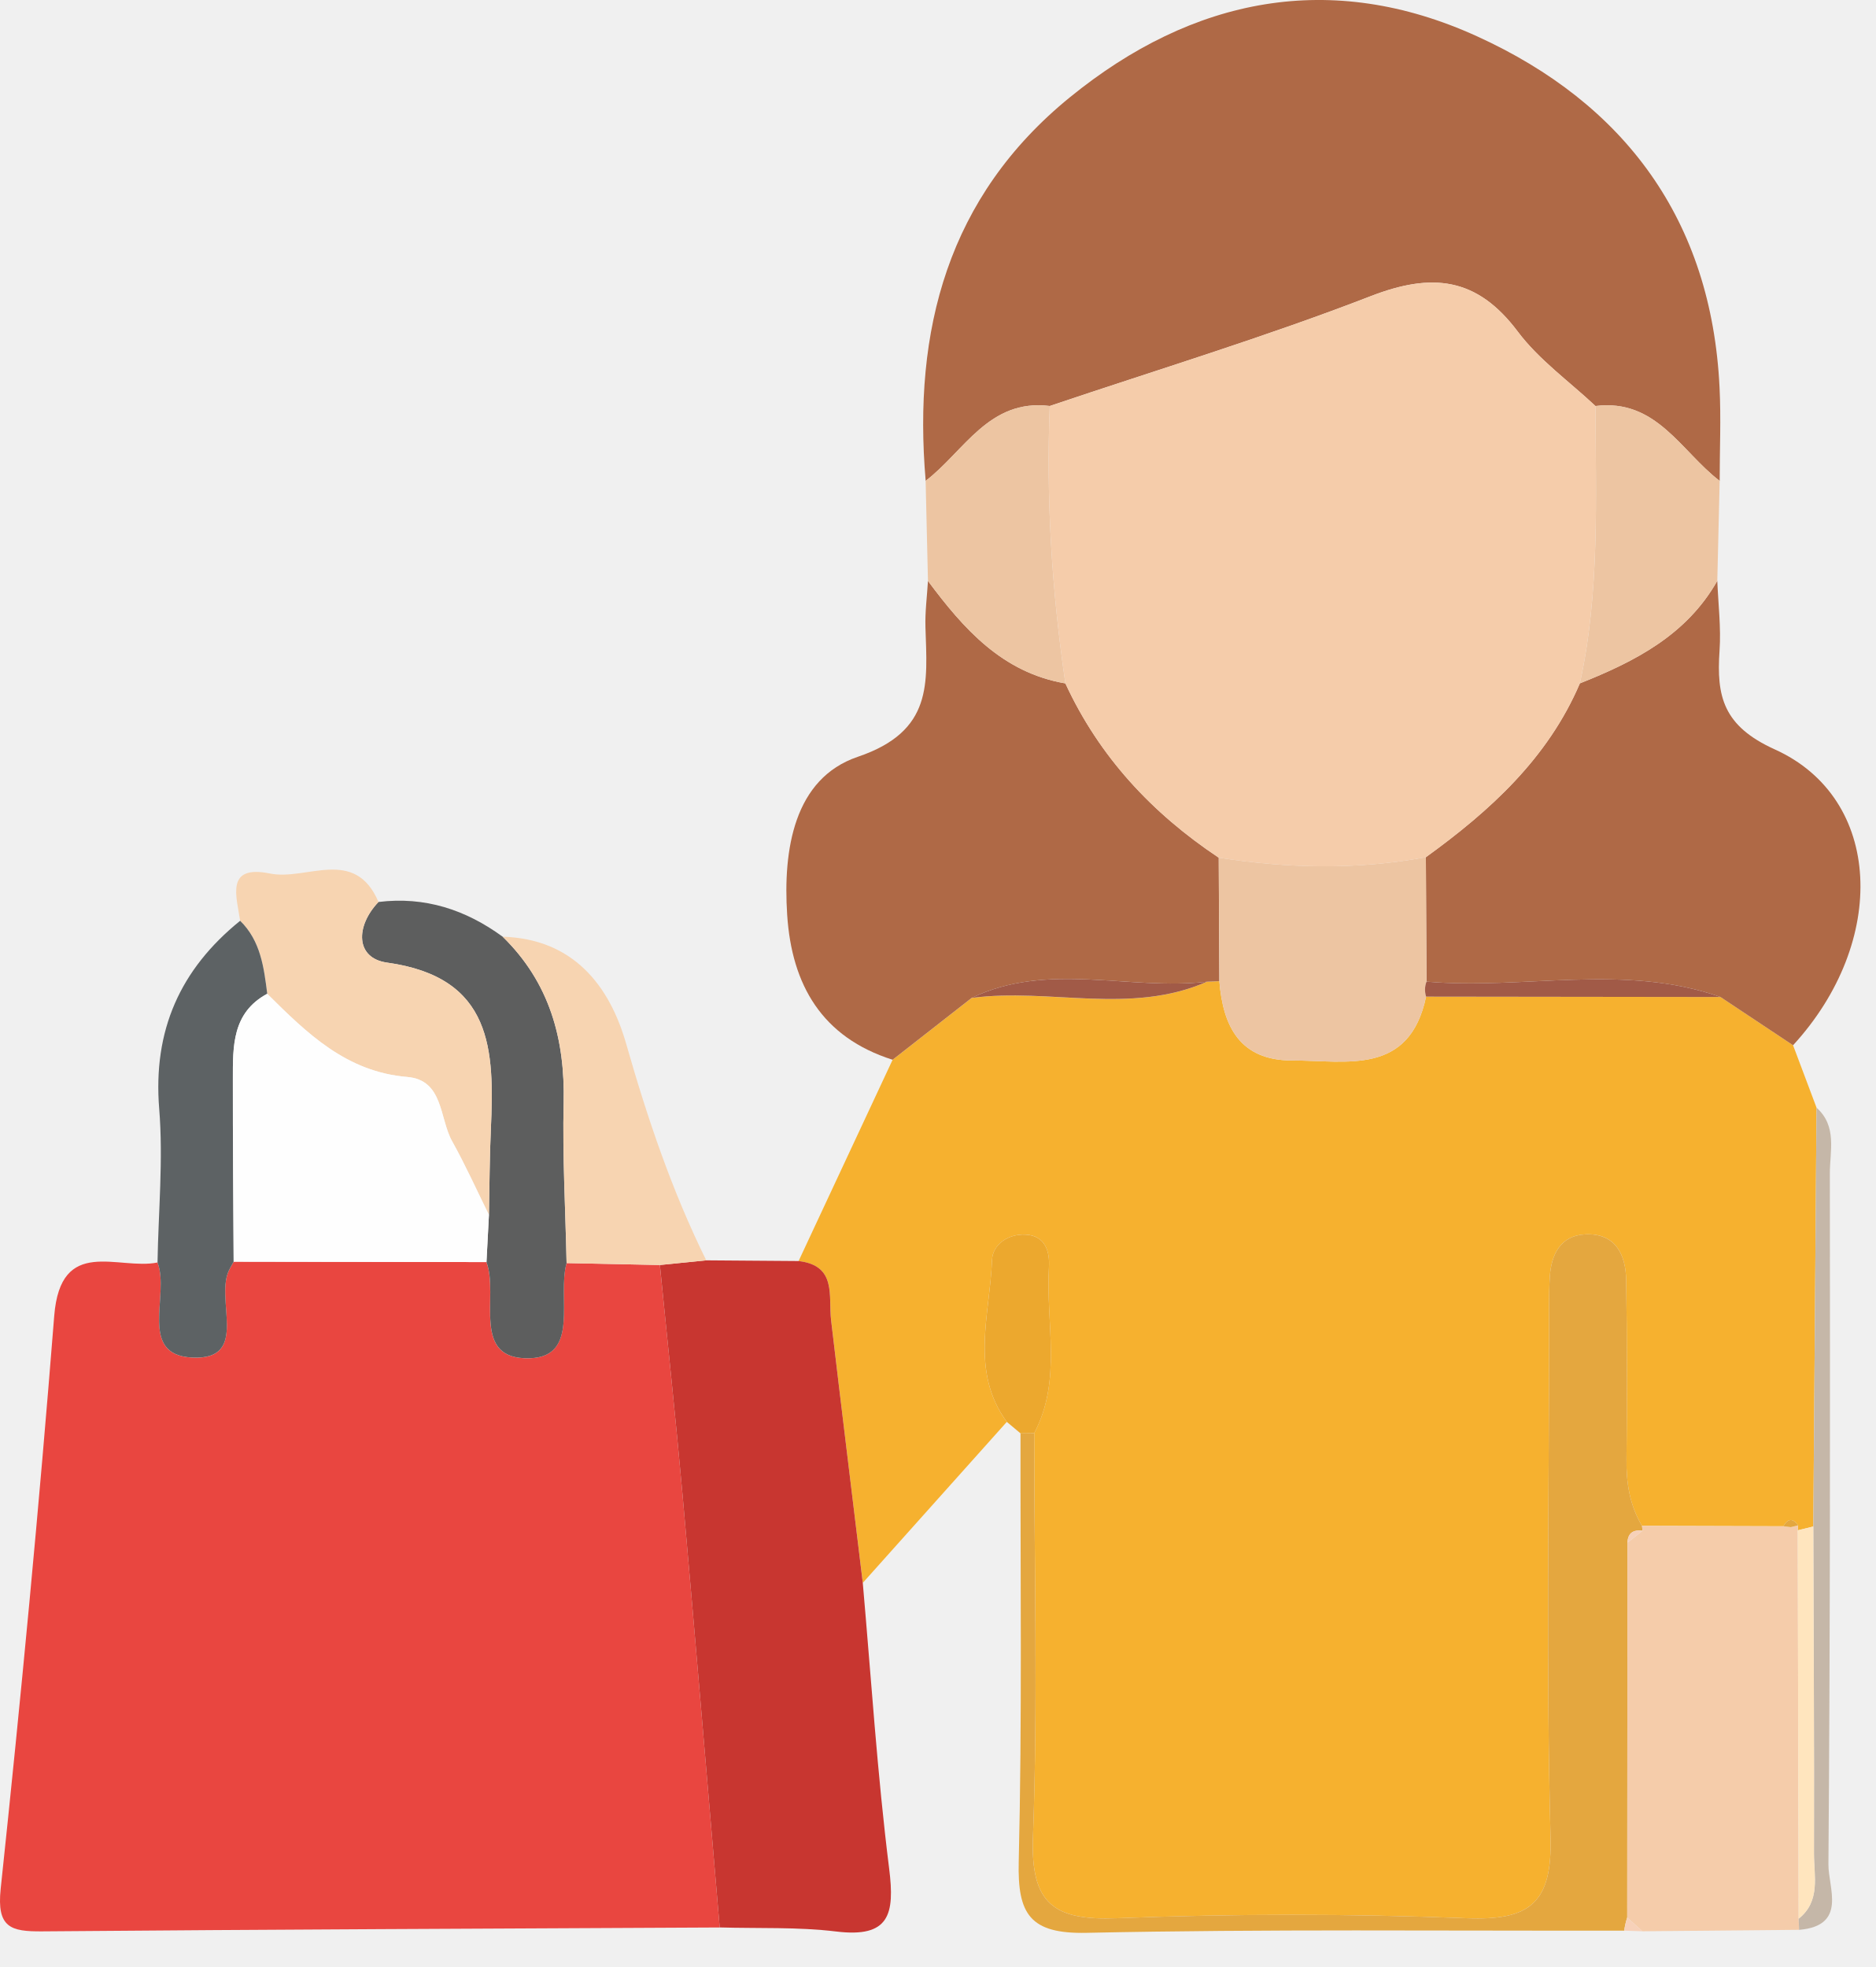
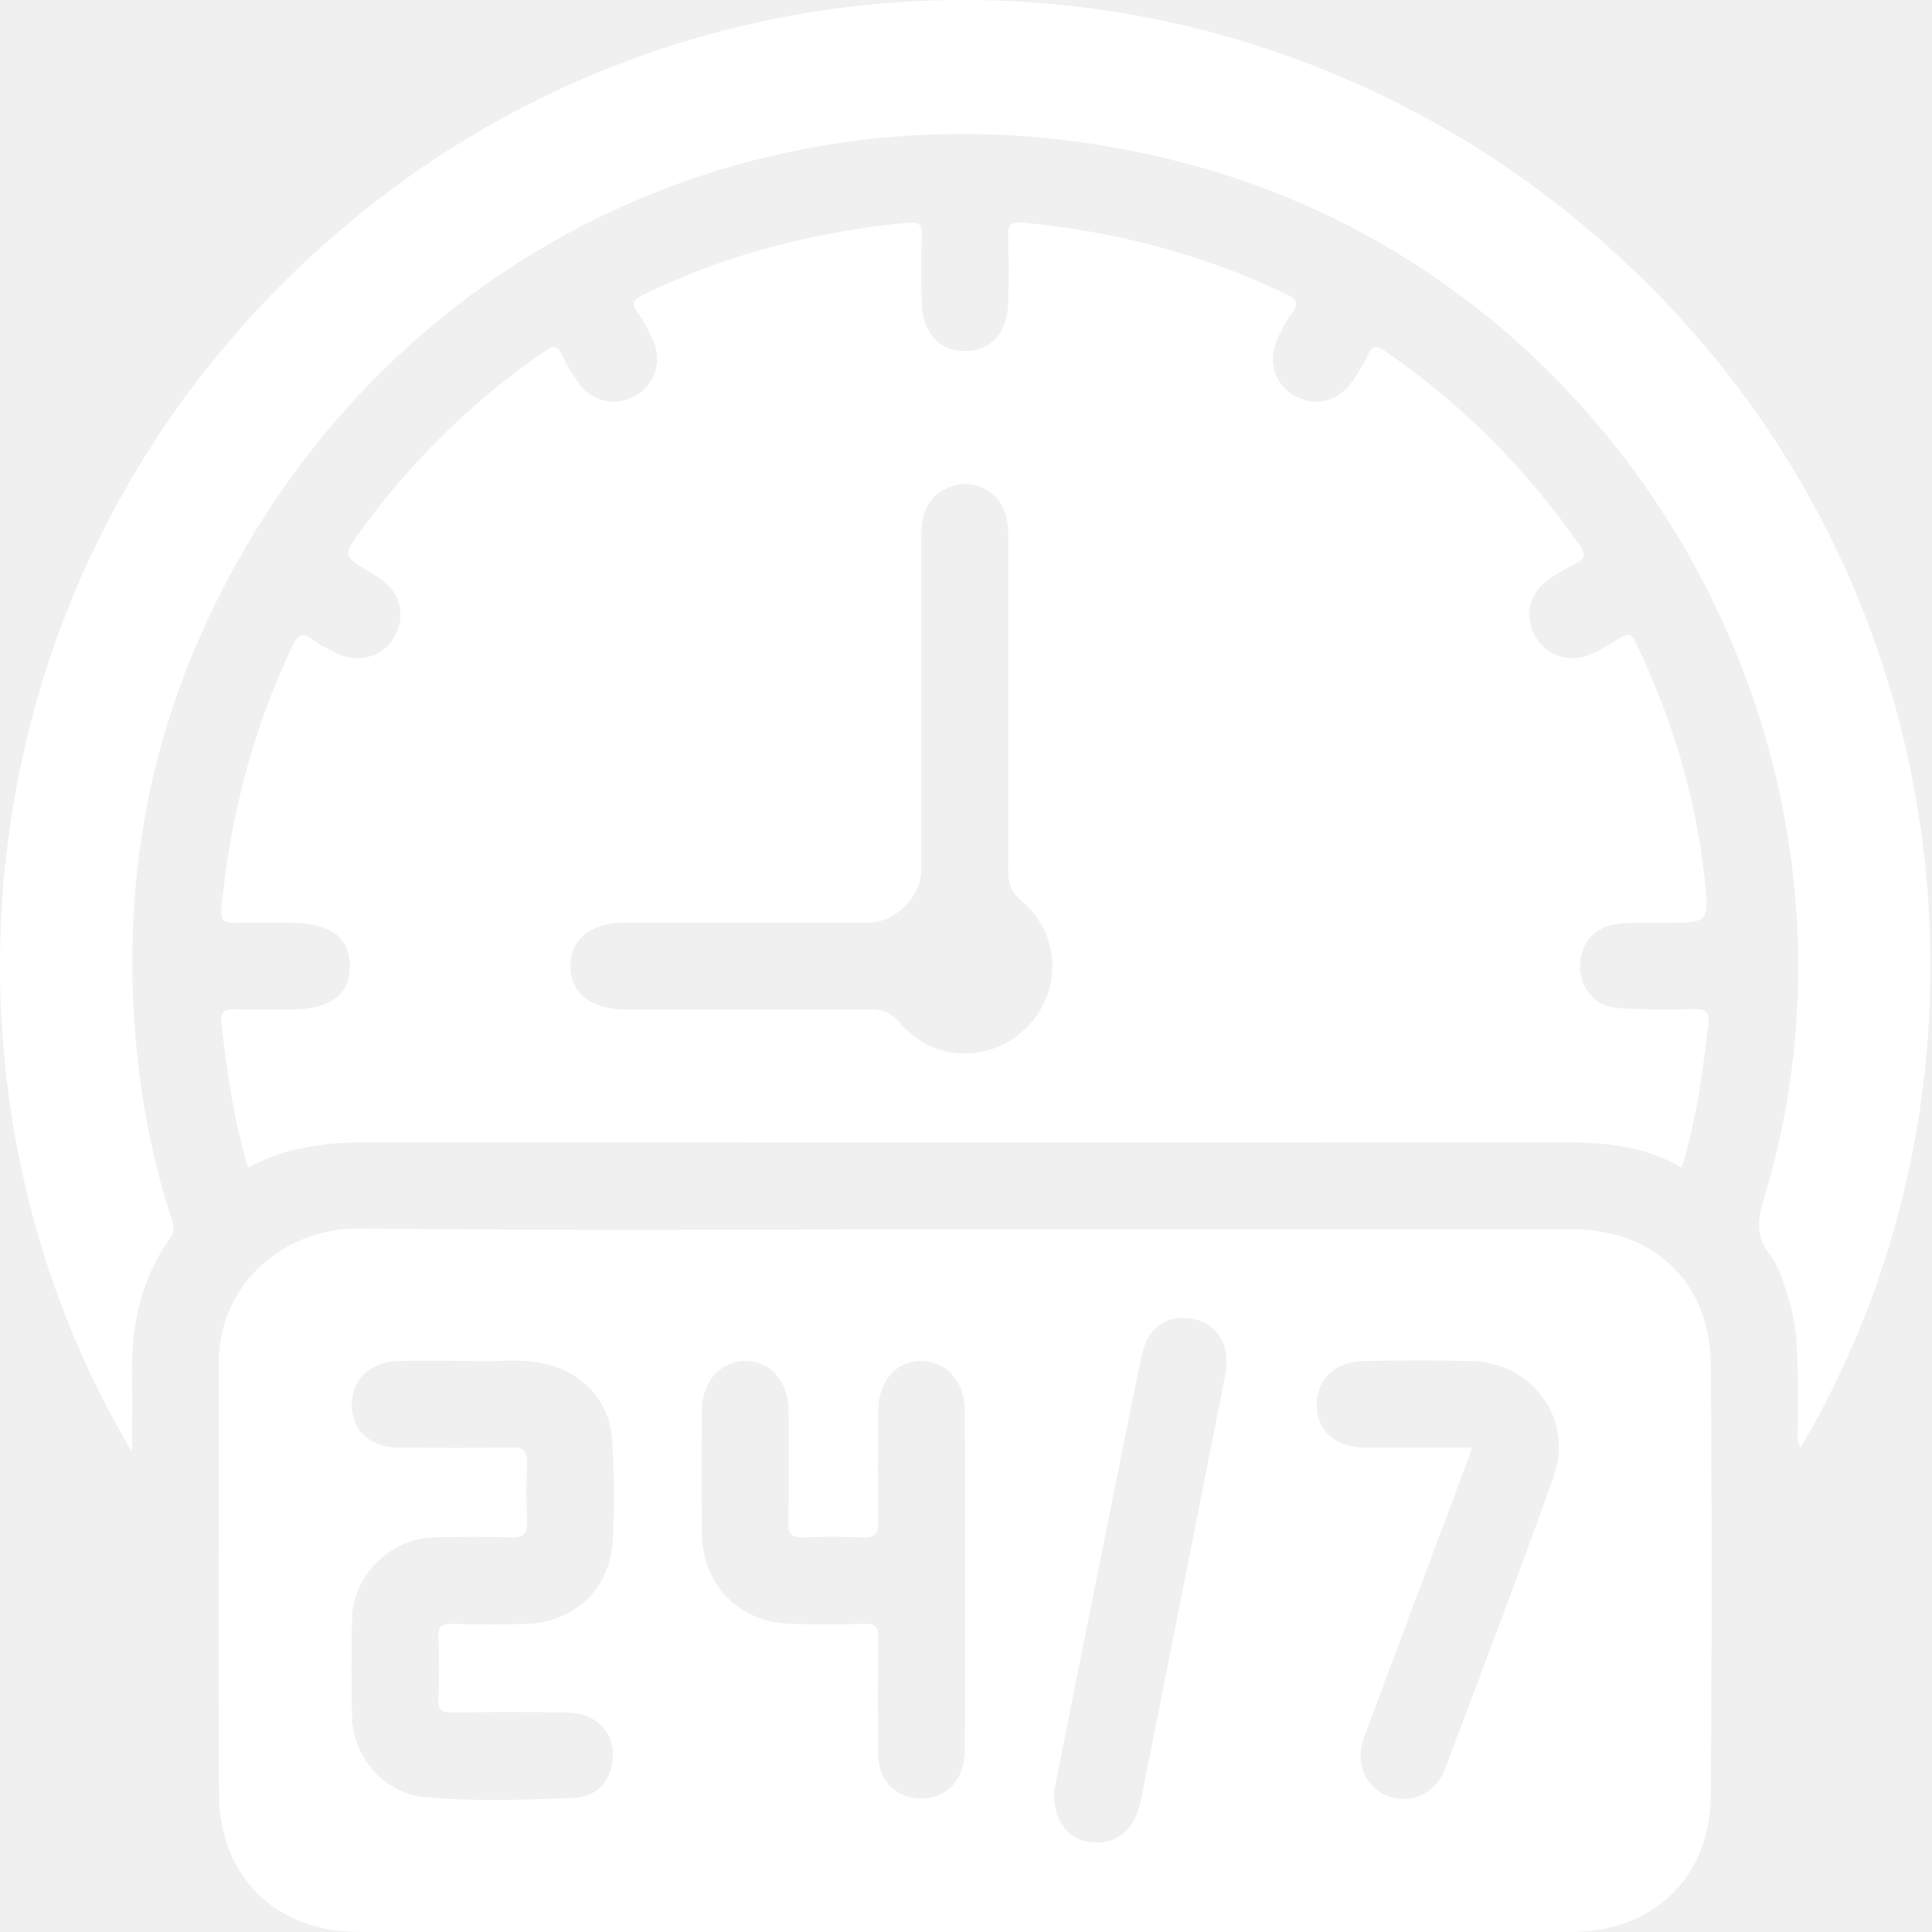
- <svg xmlns="http://www.w3.org/2000/svg" width="41" height="43" viewBox="0 0 41 43" fill="none">
-   <path fill-rule="evenodd" clip-rule="evenodd" d="M39.192 22.85C39.363 23.305 39.534 23.76 39.705 24.214C39.681 27.266 39.657 30.318 39.634 33.37C39.521 33.398 39.407 33.426 39.294 33.454L39.303 33.346C39.186 33.181 39.078 33.194 38.98 33.365C37.95 33.362 36.92 33.359 35.89 33.356C35.62 32.904 35.544 32.415 35.551 31.891C35.566 30.589 35.564 29.286 35.544 27.985C35.535 27.419 35.306 26.955 34.654 26.984C34.105 27.008 33.903 27.428 33.874 27.925C33.851 28.32 33.86 28.717 33.859 29.113C33.858 32.794 33.793 36.476 33.891 40.153C33.931 41.605 33.439 41.988 32.056 41.934C29.513 41.834 26.959 41.835 24.415 41.934C23.039 41.988 22.524 41.622 22.578 40.16C22.686 37.22 22.606 34.274 22.605 31.329C23.22 30.168 22.854 28.916 22.927 27.705C22.948 27.359 22.85 27.01 22.412 26.989C22.036 26.972 21.696 27.205 21.683 27.547C21.638 28.735 21.196 29.972 22.006 31.084C20.957 32.257 19.907 33.43 18.859 34.602C18.627 32.689 18.391 30.778 18.167 28.866C18.104 28.33 18.299 27.669 17.455 27.568C18.14 26.101 18.825 24.634 19.51 23.168C20.086 22.717 20.663 22.267 21.238 21.816C22.945 21.593 24.709 22.197 26.381 21.462C26.472 21.46 26.562 21.455 26.652 21.449C26.732 22.443 27.104 23.185 28.247 23.183C29.434 23.181 30.803 23.523 31.171 21.787C33.316 21.79 35.46 21.792 37.605 21.795C38.134 22.146 38.663 22.498 39.192 22.85Z" fill="#F6B12F" />
-   <path fill-rule="evenodd" clip-rule="evenodd" d="M15.731 42.136C10.795 42.161 5.858 42.179 0.922 42.221C0.237 42.226 -0.075 42.143 0.015 41.29C0.457 37.121 0.855 32.947 1.185 28.768C1.324 27.01 2.585 27.774 3.443 27.599C3.717 28.308 3.01 29.619 4.199 29.678C5.489 29.743 4.659 28.365 5.027 27.728C5.055 27.68 5.08 27.63 5.107 27.582C6.948 27.585 8.79 27.587 10.632 27.59C10.913 28.333 10.276 29.734 11.581 29.693C12.684 29.658 12.173 28.353 12.384 27.612C13.063 27.627 13.743 27.64 14.423 27.654C14.59 29.337 14.771 31.019 14.921 32.702C15.201 35.846 15.462 38.991 15.731 42.136Z" fill="#E94640" />
-   <path fill-rule="evenodd" clip-rule="evenodd" d="M20.233 10.512C19.951 7.216 20.717 4.299 23.385 2.127C26.074 -0.062 29.096 -0.658 32.281 0.792C35.516 2.264 37.408 4.814 37.585 8.468C37.619 9.148 37.588 9.831 37.588 10.513C36.743 9.868 36.207 8.71 34.873 8.876C34.301 8.338 33.638 7.867 33.174 7.248C32.283 6.06 31.304 5.954 29.963 6.473C27.659 7.366 25.288 8.084 22.945 8.875C21.613 8.711 21.076 9.867 20.233 10.512Z" fill="#AF6946" />
-   <path fill-rule="evenodd" clip-rule="evenodd" d="M21.238 21.815C20.662 22.266 20.085 22.717 19.51 23.167C17.966 22.677 17.306 21.532 17.206 20.002C17.112 18.574 17.354 17.017 18.75 16.544C20.404 15.983 20.265 14.928 20.228 13.71C20.218 13.374 20.263 13.037 20.283 12.7C21.061 13.745 21.905 14.703 23.287 14.94C24.027 16.542 25.181 17.779 26.638 18.749C26.643 19.648 26.648 20.548 26.652 21.448C26.562 21.454 26.471 21.459 26.381 21.461C24.672 21.658 22.906 21.014 21.238 21.815Z" fill="#AF6946" />
-   <path fill-rule="evenodd" clip-rule="evenodd" d="M15.731 42.135C15.462 38.991 15.201 35.846 14.921 32.702C14.771 31.018 14.59 29.337 14.424 27.654C14.761 27.62 15.099 27.587 15.437 27.552C16.11 27.557 16.782 27.562 17.454 27.567C18.299 27.667 18.103 28.329 18.166 28.865C18.391 30.777 18.627 32.688 18.858 34.6C19.042 36.686 19.175 38.777 19.435 40.852C19.56 41.851 19.442 42.366 18.277 42.224C17.437 42.122 16.58 42.16 15.731 42.135Z" fill="#C83630" />
-   <path fill-rule="evenodd" clip-rule="evenodd" d="M39.192 22.85C38.663 22.498 38.134 22.146 37.605 21.795C35.496 21.052 33.318 21.643 31.18 21.459C31.176 20.552 31.171 19.645 31.166 18.739C32.571 17.723 33.832 16.578 34.532 14.939C35.735 14.461 36.863 13.884 37.536 12.697C37.556 13.206 37.62 13.719 37.585 14.224C37.516 15.224 37.663 15.871 38.794 16.383C41.157 17.451 41.273 20.582 39.192 22.85Z" fill="#AF6946" />
-   <path fill-rule="evenodd" clip-rule="evenodd" d="M22.604 31.33C22.606 34.274 22.686 37.221 22.578 40.161C22.523 41.622 23.039 41.989 24.415 41.934C26.959 41.835 29.512 41.834 32.056 41.934C33.439 41.989 33.931 41.605 33.891 40.153C33.793 36.476 33.858 32.794 33.859 29.113C33.859 28.718 33.851 28.32 33.874 27.925C33.903 27.429 34.105 27.008 34.654 26.984C35.306 26.956 35.535 27.42 35.544 27.985C35.564 29.287 35.567 30.59 35.551 31.891C35.544 32.415 35.62 32.903 35.89 33.356L35.902 33.462C35.702 33.436 35.58 33.51 35.572 33.725C35.571 36.456 35.569 39.187 35.567 41.917C35.537 42.011 35.514 42.107 35.501 42.205C31.585 42.212 27.668 42.169 23.754 42.253C22.51 42.28 22.238 41.844 22.267 40.697C22.342 37.577 22.301 34.454 22.306 31.333C22.405 31.332 22.505 31.331 22.604 31.33Z" fill="#E4A73F" />
-   <path fill-rule="evenodd" clip-rule="evenodd" d="M35.567 41.918C35.569 39.187 35.571 36.457 35.572 33.726C35.683 33.639 35.793 33.551 35.902 33.463L35.89 33.357C36.92 33.36 37.95 33.363 38.98 33.366L39.143 33.385L39.303 33.347L39.294 33.454C39.301 36.285 39.307 39.115 39.314 41.945C39.318 42.026 39.321 42.106 39.324 42.187C38.183 42.198 37.041 42.208 35.9 42.219C35.79 42.118 35.678 42.018 35.567 41.918Z" fill="#F5CCAA" />
-   <path fill-rule="evenodd" clip-rule="evenodd" d="M12.384 27.612C12.174 28.352 12.684 29.658 11.582 29.692C10.277 29.734 10.914 28.333 10.633 27.59C10.651 27.246 10.67 26.902 10.687 26.557C10.7 25.934 10.7 25.311 10.729 24.688C10.807 22.956 10.776 21.365 8.46 21.043C7.767 20.947 7.766 20.249 8.273 19.718C9.284 19.593 10.179 19.886 10.988 20.478C12.009 21.477 12.352 22.708 12.32 24.109C12.292 25.275 12.36 26.444 12.384 27.612Z" fill="#5D5E5E" />
-   <path fill-rule="evenodd" clip-rule="evenodd" d="M8.273 19.718C7.766 20.249 7.767 20.947 8.459 21.043C10.776 21.365 10.807 22.956 10.729 24.689C10.701 25.311 10.7 25.935 10.687 26.558C10.421 26.021 10.175 25.472 9.883 24.949C9.602 24.447 9.697 23.61 8.901 23.543C7.563 23.431 6.709 22.584 5.841 21.725C5.768 21.147 5.697 20.568 5.249 20.13C5.171 19.594 4.92 18.896 5.903 19.096C6.701 19.258 7.754 18.502 8.273 19.718Z" fill="#F7D4B1" />
-   <path fill-rule="evenodd" clip-rule="evenodd" d="M5.249 20.129C5.697 20.568 5.768 21.147 5.841 21.724C5.069 22.14 5.09 22.88 5.09 23.6C5.088 24.927 5.1 26.254 5.107 27.581C5.08 27.63 5.055 27.679 5.027 27.727C4.659 28.364 5.49 29.741 4.199 29.677C3.01 29.618 3.717 28.307 3.443 27.599C3.462 26.479 3.57 25.353 3.48 24.242C3.34 22.525 3.938 21.19 5.249 20.129Z" fill="#5D6264" />
-   <path fill-rule="evenodd" clip-rule="evenodd" d="M23.287 14.94C21.905 14.703 21.062 13.745 20.283 12.7C20.266 11.971 20.249 11.242 20.232 10.511C21.076 9.867 21.613 8.711 22.945 8.875C22.863 10.908 22.991 12.928 23.287 14.94Z" fill="#EDC5A2" />
-   <path fill-rule="evenodd" clip-rule="evenodd" d="M12.384 27.612C12.36 26.444 12.293 25.274 12.32 24.108C12.353 22.708 12.009 21.476 10.988 20.477C12.526 20.524 13.322 21.54 13.688 22.823C14.153 24.452 14.689 26.037 15.437 27.552C15.099 27.586 14.761 27.62 14.423 27.654C13.744 27.64 13.064 27.626 12.384 27.612Z" fill="#F7D4B1" />
-   <path fill-rule="evenodd" clip-rule="evenodd" d="M37.536 12.697C36.863 13.885 35.735 14.461 34.532 14.939C34.972 12.936 34.877 10.903 34.874 8.875C36.208 8.709 36.743 9.868 37.588 10.512C37.571 11.241 37.554 11.969 37.536 12.697Z" fill="#EDC5A2" />
-   <path fill-rule="evenodd" clip-rule="evenodd" d="M39.324 42.188C39.321 42.107 39.318 42.026 39.315 41.945C39.799 41.559 39.648 41.012 39.649 40.521C39.656 38.138 39.641 35.755 39.635 33.372C39.658 30.319 39.682 27.267 39.705 24.215C40.16 24.62 39.996 25.163 39.996 25.652C40.002 30.687 40.004 35.722 39.965 40.757C39.96 41.267 40.384 42.098 39.324 42.188Z" fill="#C5B7A8" />
-   <path fill-rule="evenodd" clip-rule="evenodd" d="M22.605 31.33C22.505 31.331 22.406 31.332 22.306 31.334C22.206 31.25 22.107 31.167 22.006 31.083C21.197 29.972 21.639 28.735 21.683 27.547C21.696 27.205 22.035 26.972 22.412 26.99C22.85 27.011 22.948 27.36 22.927 27.706C22.854 28.916 23.22 30.168 22.605 31.33Z" fill="#ECA82E" />
-   <path fill-rule="evenodd" clip-rule="evenodd" d="M35.567 41.918C35.678 42.019 35.79 42.119 35.901 42.219C35.768 42.215 35.635 42.21 35.501 42.206C35.514 42.108 35.537 42.012 35.567 41.918Z" fill="#F7D1B9" />
-   <path fill-rule="evenodd" clip-rule="evenodd" d="M31.166 18.739C31.171 19.645 31.176 20.552 31.18 21.459C31.14 21.567 31.137 21.676 31.171 21.787C30.803 23.523 29.434 23.181 28.247 23.183C27.104 23.184 26.732 22.442 26.652 21.448C26.648 20.549 26.643 19.649 26.639 18.749C28.148 18.985 29.658 19.019 31.166 18.739Z" fill="#EDC5A2" />
-   <path fill-rule="evenodd" clip-rule="evenodd" d="M39.634 33.371C39.641 35.754 39.655 38.138 39.649 40.521C39.647 41.012 39.799 41.558 39.314 41.944C39.307 39.115 39.301 36.284 39.294 33.454C39.407 33.426 39.521 33.398 39.634 33.371Z" fill="#FFE5BE" />
-   <path fill-rule="evenodd" clip-rule="evenodd" d="M31.171 21.787C31.137 21.676 31.14 21.566 31.18 21.459C33.318 21.643 35.496 21.052 37.605 21.795C35.46 21.792 33.316 21.789 31.171 21.787Z" fill="#A15A47" />
-   <path fill-rule="evenodd" clip-rule="evenodd" d="M21.238 21.815C22.906 21.014 24.672 21.659 26.381 21.461C24.709 22.196 22.945 21.591 21.238 21.815Z" fill="#A15A47" />
-   <path fill-rule="evenodd" clip-rule="evenodd" d="M39.303 33.346L39.143 33.384L38.98 33.365C39.078 33.194 39.185 33.181 39.303 33.346Z" fill="#E4A73F" />
-   <path fill-rule="evenodd" clip-rule="evenodd" d="M5.107 27.581C5.1 26.255 5.088 24.927 5.09 23.601C5.09 22.88 5.069 22.141 5.841 21.725C6.709 22.584 7.563 23.431 8.901 23.543C9.697 23.61 9.602 24.447 9.883 24.949C10.175 25.472 10.421 26.02 10.687 26.558C10.669 26.902 10.651 27.246 10.633 27.59C8.791 27.588 6.949 27.585 5.107 27.581Z" fill="#FEFEFE" />
-   <path fill-rule="evenodd" clip-rule="evenodd" d="M31.166 18.74C29.658 19.02 28.148 18.986 26.639 18.75C25.181 17.779 24.027 16.543 23.287 14.941C22.991 12.929 22.863 10.909 22.945 8.876C25.288 8.085 27.659 7.366 29.963 6.474C31.305 5.955 32.284 6.06 33.175 7.249C33.639 7.868 34.301 8.339 34.874 8.876C34.877 10.904 34.972 12.936 34.532 14.94C33.831 16.579 32.571 17.723 31.166 18.74Z" fill="#F5CCAA" />
-   <path fill-rule="evenodd" clip-rule="evenodd" d="M35.902 33.463C35.792 33.55 35.682 33.638 35.572 33.726C35.579 33.509 35.702 33.437 35.902 33.463Z" fill="#F7D1B9" />
+ <svg xmlns="http://www.w3.org/2000/svg" width="32" height="32" viewBox="0 0 32 32" fill="none">
+   <path d="M4.108 19.34C3.867 18.538 3.76 17.755 3.669 16.969C3.646 16.77 3.704 16.707 3.901 16.716C4.206 16.73 4.513 16.72 4.82 16.719C5.47 16.719 5.798 16.472 5.794 15.993C5.789 15.517 5.463 15.284 4.803 15.284C4.497 15.283 4.19 15.275 3.884 15.287C3.704 15.293 3.649 15.237 3.667 15.053C3.812 13.53 4.186 12.074 4.848 10.691C4.945 10.488 5.022 10.476 5.189 10.6C5.315 10.693 5.459 10.765 5.602 10.831C5.964 10.995 6.355 10.868 6.54 10.535C6.72 10.209 6.635 9.832 6.325 9.603C6.262 9.556 6.193 9.514 6.125 9.474C5.678 9.209 5.673 9.206 5.985 8.777C6.828 7.621 7.836 6.635 9.015 5.821C9.163 5.719 9.233 5.716 9.313 5.886C9.389 6.05 9.484 6.207 9.59 6.353C9.814 6.661 10.205 6.74 10.525 6.555C10.844 6.371 10.973 5.991 10.82 5.644C10.748 5.479 10.662 5.317 10.557 5.171C10.441 5.009 10.501 4.957 10.655 4.882C12.043 4.204 13.514 3.834 15.047 3.687C15.208 3.671 15.272 3.713 15.267 3.883C15.258 4.257 15.258 4.632 15.267 5.006C15.278 5.512 15.556 5.817 15.987 5.814C16.419 5.812 16.688 5.508 16.7 4.997C16.708 4.634 16.708 4.27 16.698 3.908C16.694 3.733 16.739 3.669 16.928 3.686C18.451 3.827 19.907 4.205 21.29 4.865C21.484 4.957 21.522 5.034 21.387 5.203C21.311 5.3 21.257 5.415 21.199 5.525C20.98 5.933 21.081 6.35 21.444 6.556C21.802 6.759 22.191 6.646 22.436 6.264C22.515 6.14 22.599 6.017 22.656 5.882C22.734 5.697 22.816 5.729 22.954 5.824C24.219 6.698 25.284 7.767 26.162 9.028C26.286 9.205 26.24 9.268 26.075 9.347C25.923 9.419 25.775 9.507 25.638 9.605C25.327 9.829 25.245 10.215 25.427 10.538C25.609 10.858 25.987 10.992 26.335 10.841C26.511 10.765 26.676 10.663 26.84 10.563C26.956 10.492 27.018 10.486 27.089 10.634C27.691 11.888 28.09 13.202 28.238 14.585C28.312 15.281 28.294 15.281 27.599 15.284C27.327 15.285 27.053 15.277 26.784 15.305C26.414 15.344 26.173 15.635 26.171 15.997C26.17 16.361 26.41 16.665 26.778 16.694C27.206 16.727 27.639 16.722 28.07 16.714C28.273 16.711 28.317 16.781 28.295 16.972C28.204 17.759 28.097 18.542 27.856 19.341C27.035 18.858 26.134 18.921 25.241 18.921C18.896 18.922 12.553 18.924 6.209 18.918C5.487 18.917 4.785 18.97 4.108 19.34ZM15.262 11.639C15.262 12.558 15.262 13.478 15.262 14.397C15.262 14.846 14.83 15.281 14.383 15.281C13.033 15.282 11.682 15.279 10.332 15.282C9.782 15.284 9.442 15.568 9.447 16.006C9.45 16.446 9.784 16.713 10.341 16.721C10.409 16.722 10.477 16.721 10.545 16.721C11.827 16.721 13.11 16.725 14.392 16.718C14.61 16.716 14.758 16.767 14.91 16.947C15.451 17.589 16.396 17.615 16.991 17.031C17.597 16.436 17.578 15.479 16.924 14.926C16.744 14.774 16.698 14.623 16.699 14.407C16.706 12.613 16.703 10.82 16.702 9.027C16.702 8.891 16.701 8.753 16.679 8.62C16.599 8.127 16.08 7.87 15.644 8.105C15.334 8.272 15.261 8.556 15.262 8.881C15.264 9.8 15.263 10.719 15.262 11.639Z" fill="white" />
+   <path d="M15.986 20.361C19.334 20.361 22.682 20.36 26.031 20.361C27.404 20.361 28.327 21.243 28.337 22.618C28.354 24.99 28.354 27.363 28.336 29.735C28.326 31.096 27.386 31.998 26.024 31.999C19.327 32.001 12.631 32.001 5.934 31.999C4.577 31.998 3.636 31.087 3.628 29.728C3.613 27.356 3.628 24.984 3.622 22.612C3.618 21.138 4.848 20.334 5.941 20.347C9.289 20.385 12.638 20.361 15.986 20.361ZM7.75 22.54C7.319 22.54 6.967 22.534 6.616 22.541C6.127 22.551 5.819 22.848 5.828 23.286C5.837 23.71 6.138 23.975 6.623 23.978C7.236 23.981 7.849 23.987 8.461 23.974C8.671 23.969 8.74 24.032 8.73 24.241C8.714 24.558 8.714 24.877 8.73 25.194C8.739 25.399 8.68 25.473 8.465 25.465C8.034 25.449 7.602 25.452 7.172 25.465C6.465 25.486 5.852 26.09 5.832 26.794C5.817 27.35 5.817 27.907 5.832 28.462C5.851 29.106 6.372 29.699 7.01 29.762C7.846 29.843 8.687 29.813 9.526 29.776C9.868 29.761 10.094 29.518 10.141 29.2C10.212 28.727 9.916 28.379 9.397 28.366C8.762 28.35 8.126 28.356 7.49 28.364C7.318 28.366 7.252 28.324 7.261 28.139C7.276 27.799 7.276 27.458 7.261 27.119C7.252 26.932 7.32 26.892 7.491 26.896C7.899 26.907 8.308 26.91 8.717 26.897C9.503 26.873 10.101 26.323 10.146 25.541C10.178 24.976 10.173 24.406 10.139 23.841C10.101 23.216 9.667 22.75 9.061 22.597C8.601 22.48 8.134 22.574 7.75 22.54ZM15.983 26.189C15.983 25.247 15.986 24.306 15.981 23.364C15.978 22.88 15.674 22.544 15.258 22.543C14.843 22.541 14.548 22.878 14.545 23.363C14.543 23.975 14.535 24.589 14.549 25.201C14.554 25.416 14.486 25.476 14.279 25.465C13.962 25.449 13.643 25.449 13.326 25.465C13.119 25.476 13.052 25.416 13.056 25.201C13.071 24.588 13.064 23.975 13.061 23.363C13.059 22.878 12.762 22.541 12.347 22.543C11.932 22.543 11.629 22.88 11.625 23.364C11.619 24.046 11.616 24.726 11.626 25.407C11.639 26.265 12.253 26.878 13.11 26.897C13.507 26.906 13.904 26.908 14.301 26.895C14.492 26.888 14.552 26.943 14.549 27.138C14.537 27.785 14.538 28.432 14.548 29.079C14.554 29.501 14.851 29.788 15.255 29.789C15.686 29.79 15.978 29.475 15.981 28.981C15.987 28.05 15.983 27.12 15.983 26.189ZM24.382 23.978C24.345 24.084 24.329 24.137 24.309 24.188C23.736 25.718 23.16 27.247 22.592 28.78C22.439 29.193 22.611 29.598 22.972 29.742C23.359 29.897 23.776 29.718 23.936 29.294C24.541 27.692 25.149 26.09 25.727 24.478C26.074 23.508 25.396 22.567 24.362 22.543C23.773 22.529 23.183 22.534 22.594 22.542C22.124 22.548 21.814 22.837 21.808 23.255C21.803 23.691 22.112 23.974 22.608 23.978C23.185 23.981 23.762 23.978 24.382 23.978ZM17.459 29.665C17.439 30.14 17.684 30.456 18.041 30.51C18.416 30.567 18.732 30.366 18.848 29.995C18.869 29.93 18.889 29.866 18.902 29.799C19.366 27.462 19.829 25.125 20.292 22.788C20.389 22.299 20.182 21.928 19.771 21.848C19.322 21.761 19.003 21.985 18.902 22.479C18.559 24.161 18.224 25.844 17.886 27.527C17.737 28.268 17.59 29.011 17.459 29.665Z" fill="white" />
+   <path d="M2.188 24.048C-1.364 18.122 -0.777 9.572 5.318 4.091C11.328 -1.314 20.392 -1.375 26.512 3.976C32.641 9.337 33.417 17.932 29.82 23.98C29.738 23.821 29.784 23.664 29.779 23.517C29.759 22.839 29.831 22.156 29.619 21.492C29.539 21.243 29.47 20.981 29.313 20.78C29.084 20.486 29.106 20.215 29.208 19.879C31.403 12.691 27.122 4.831 19.903 2.778C13.107 0.846 6.22 4.039 3.34 10.483C2.344 12.711 2.02 15.056 2.274 17.485C2.368 18.388 2.548 19.271 2.825 20.136C2.864 20.257 2.915 20.37 2.813 20.514C2.336 21.185 2.173 21.95 2.186 22.762C2.193 23.157 2.188 23.552 2.188 24.048Z" fill="white" />
</svg>
